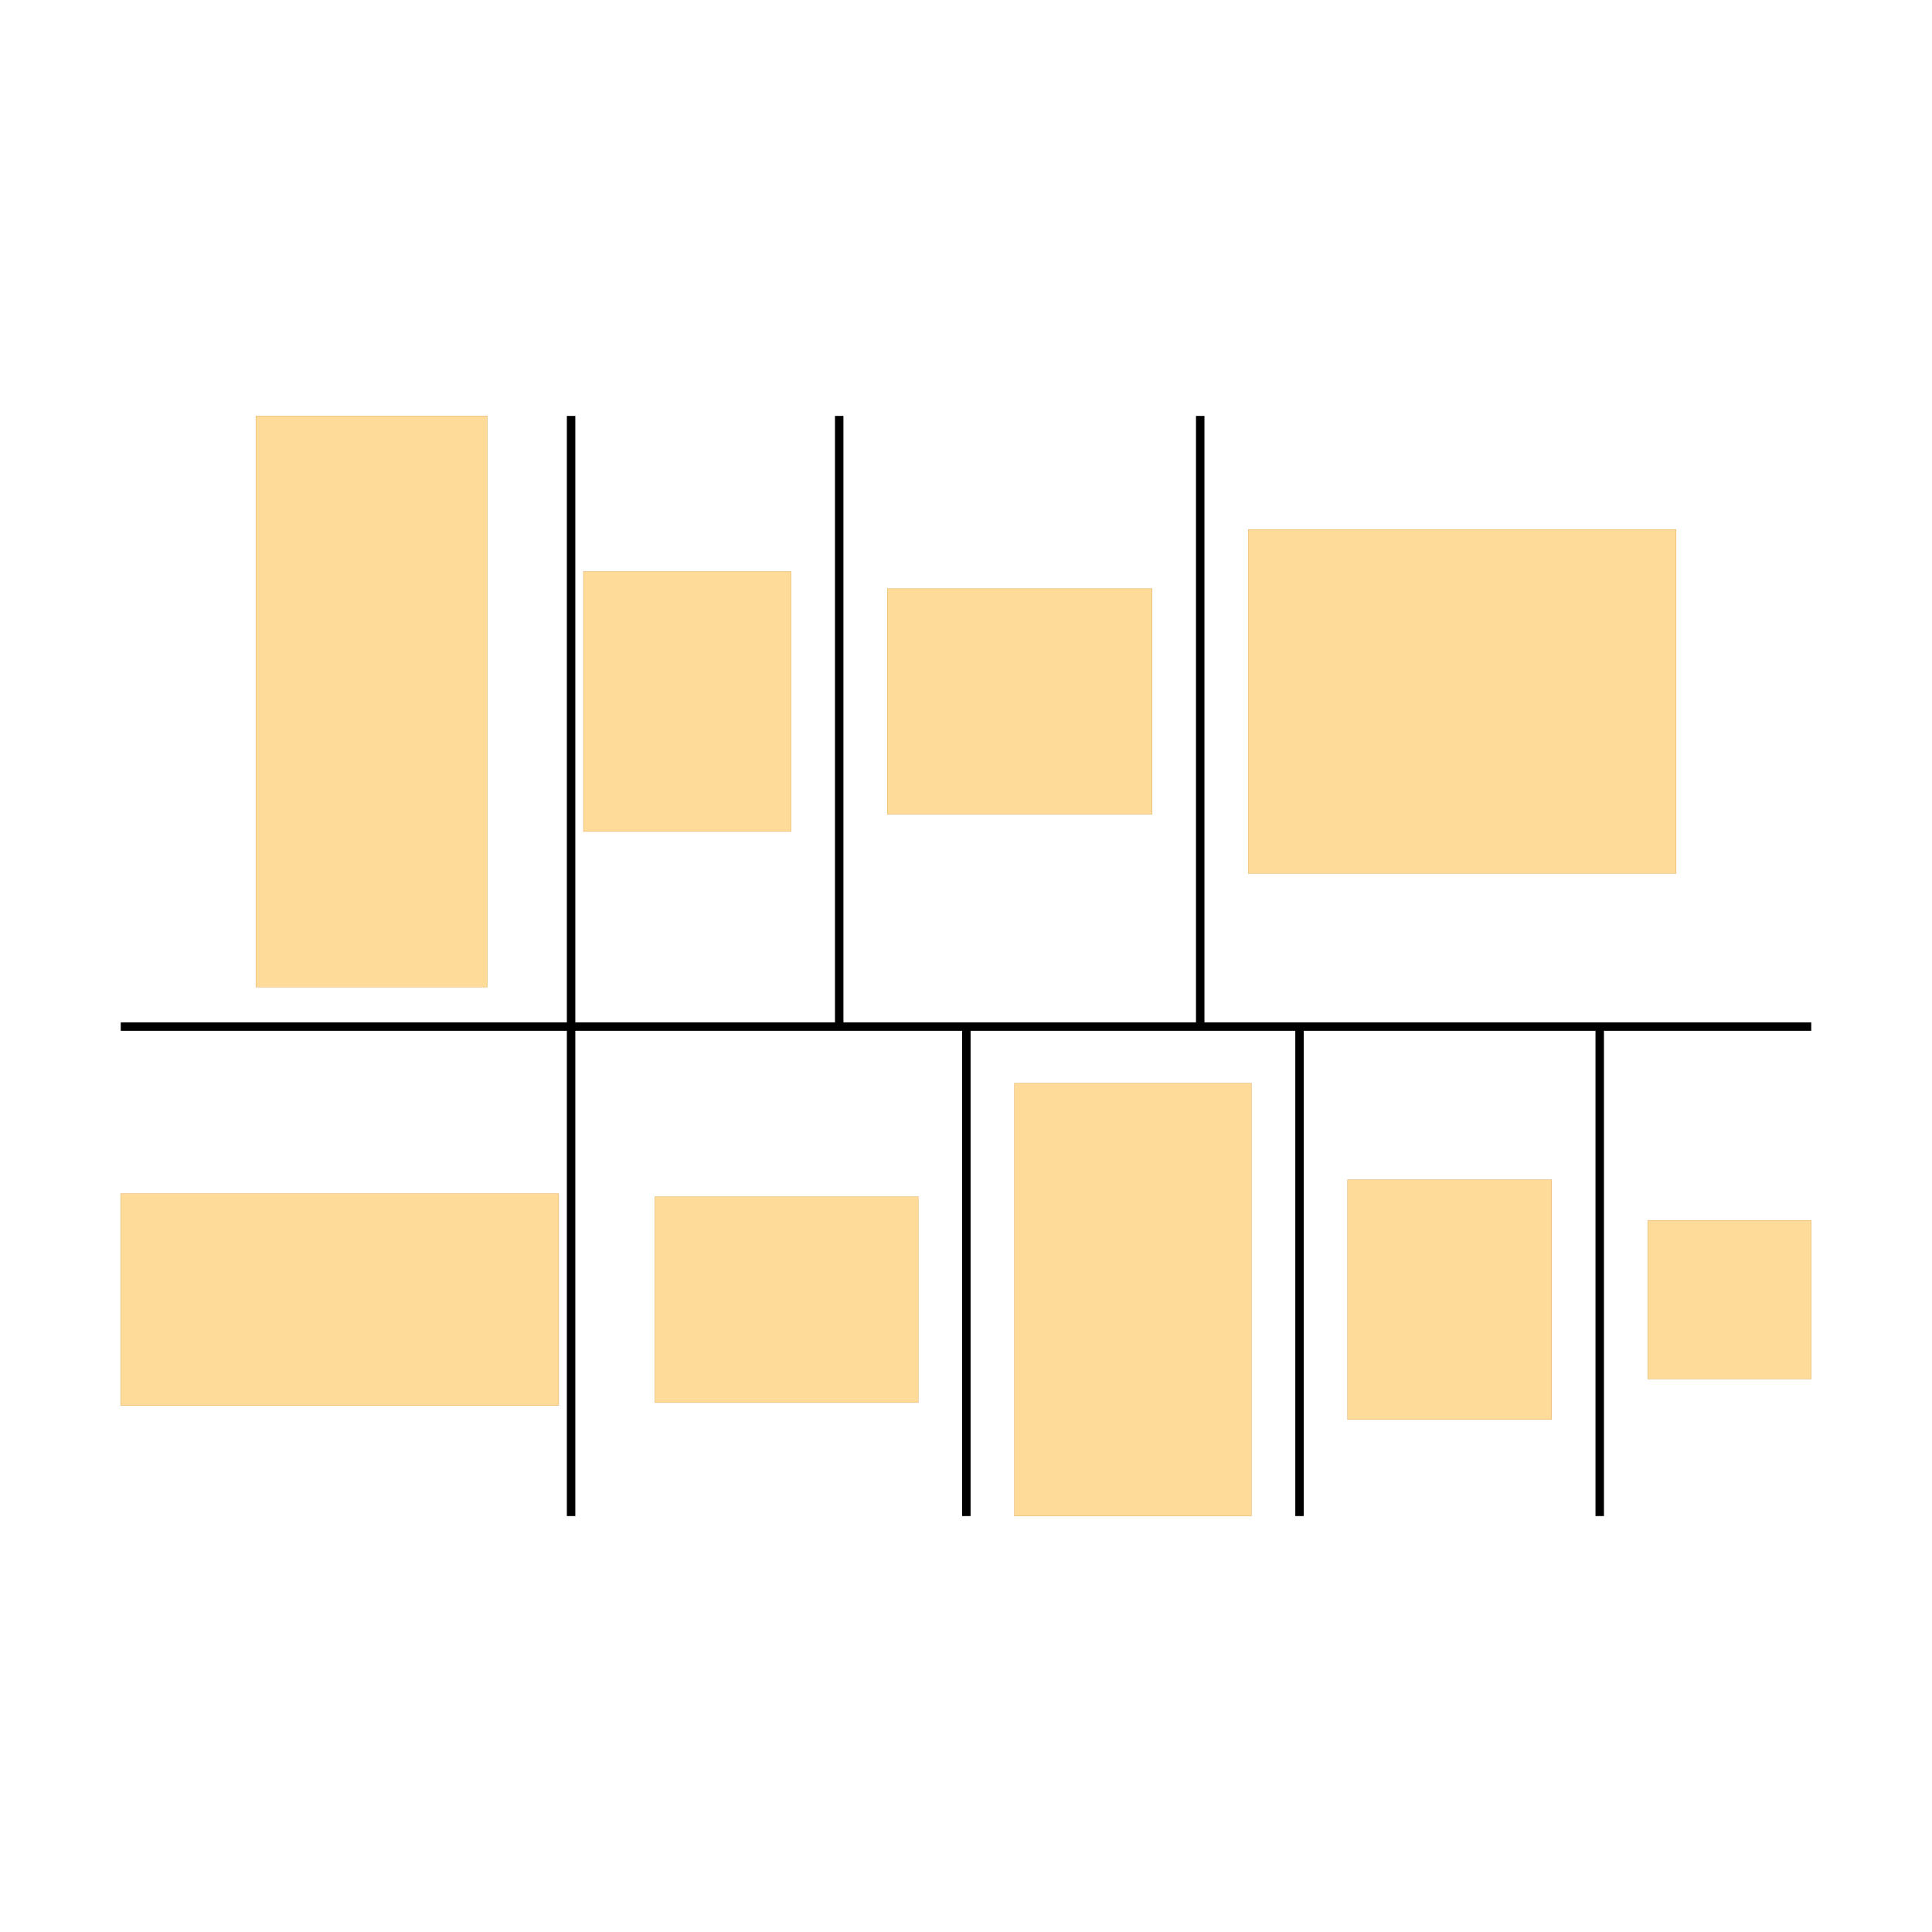
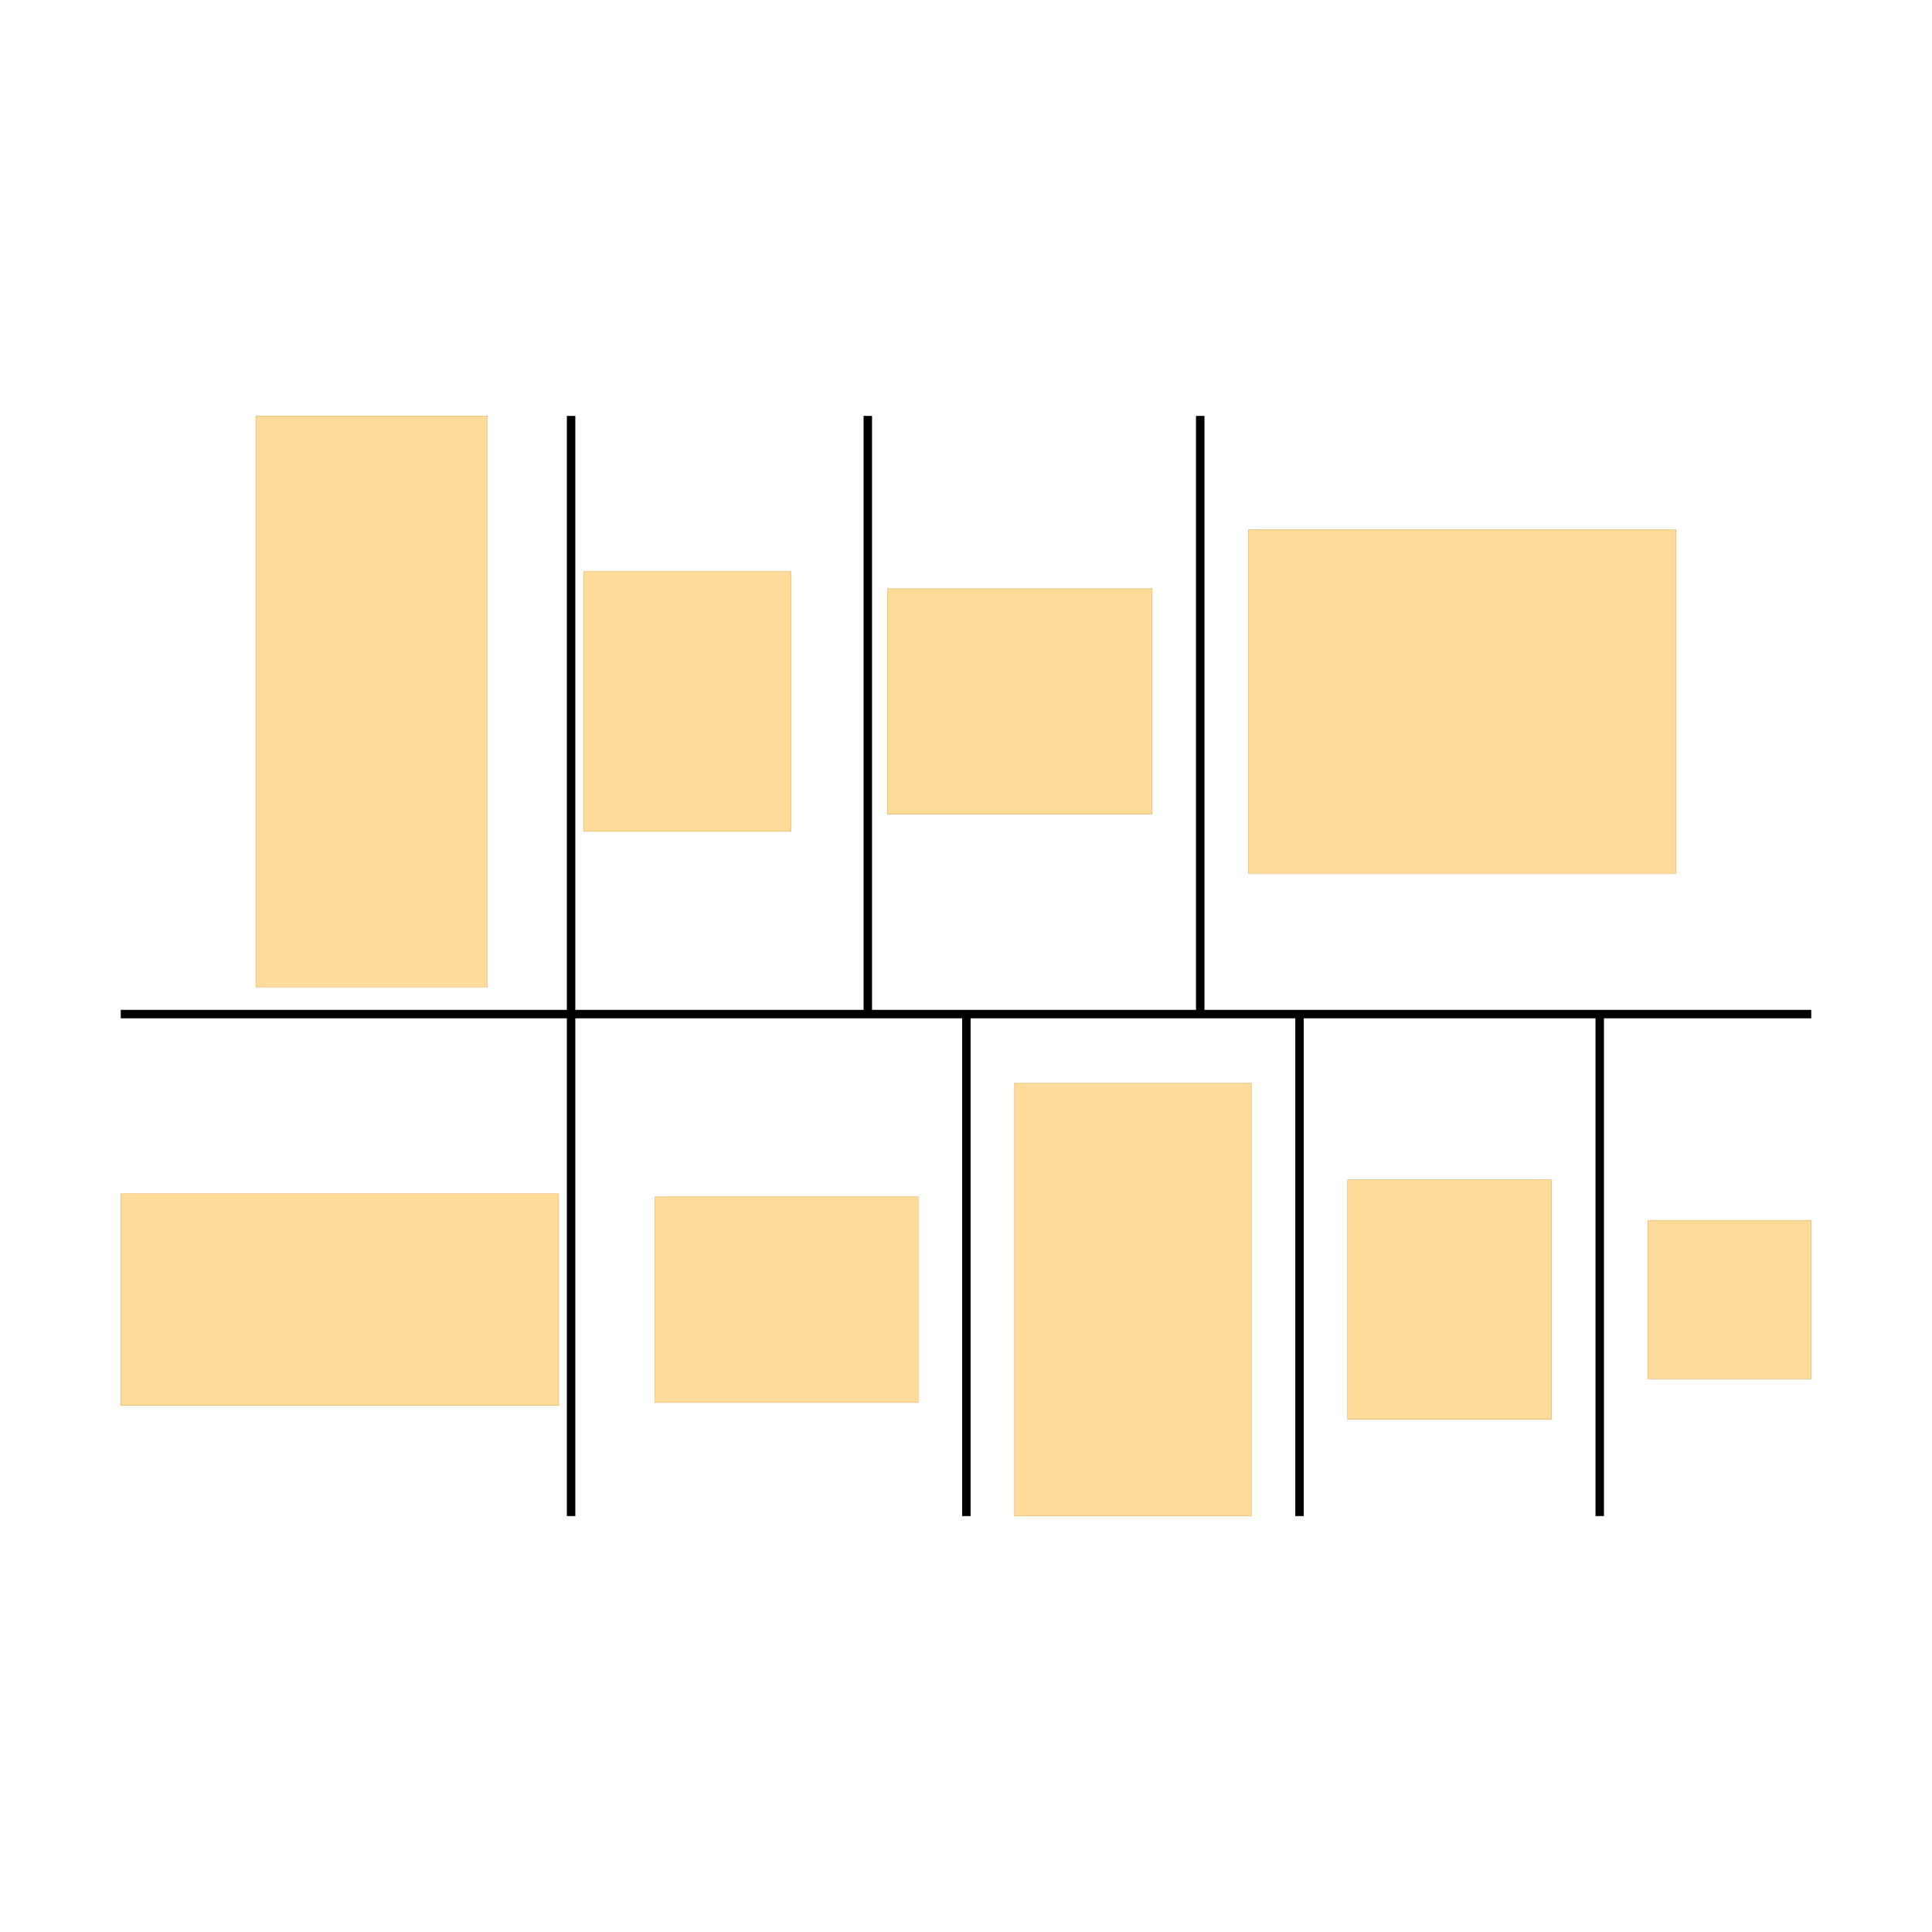
<svg xmlns="http://www.w3.org/2000/svg" width="640" height="640" viewBox="0 0 640 640">
  <rect width="100%" height="100%" fill="white" />
  <g>
-     <polyline data-points="-17.5825,-13.202772325000002 17.5825,-13.202772325000002" data-type="line" data-label="" points="40,340.07 600,340.07" fill="none" stroke="#000" stroke-width="2.8" />
+     <polyline data-points="-17.5825,-12.942908487500002 17.5825,-12.942908487500002" data-type="line" data-label="" points="40,335.931 600,335.931" fill="none" stroke="#000" stroke-width="2.8" />
  </g>
  <g>
    <polyline data-points="-8.214795756249998,-23.384999999999998 -8.214795756249998,-0.5" data-type="line" data-label="" points="189.18,502.221 189.18,137.779" fill="none" stroke="#000" stroke-width="2.8" />
  </g>
  <g>
-     <polyline data-points="-2.637636162499998,-13.202772325000002 -2.637636162499998,-0.5" data-type="line" data-label="" points="277.996,340.07 277.996,137.779" fill="none" stroke="#000" stroke-width="2.8" />
+     <polyline data-points="-2.0425000000000004,-12.942908487500002 -2.0425000000000004,-0.5" data-type="line" data-label="" points="287.473,335.931 287.473,137.779" fill="none" stroke="#000" stroke-width="2.8" />
  </g>
  <g>
-     <polyline data-points="0.007500000000000284,-23.384999999999998 0.007500000000000284,-13.202772325000002" data-type="line" data-label="" points="320.119,502.221 320.119,340.07" fill="none" stroke="#000" stroke-width="2.8" />
+     <polyline data-points="0.007500000000000284,-23.384999999999998 0.007500000000000284,-12.942908487500002" data-type="line" data-label="" points="320.119,502.221 320.119,335.931" fill="none" stroke="#000" stroke-width="2.8" />
  </g>
  <g>
-     <polyline data-points="4.872091512500003,-13.202772325000002 4.872091512500003,-0.5" data-type="line" data-label="" points="397.588,340.07 397.588,137.779" fill="none" stroke="#000" stroke-width="2.8" />
+     <polyline data-points="4.872091512500003,-12.942908487500002 4.872091512500003,-0.5" data-type="line" data-label="" points="397.588,335.931 397.588,137.779" fill="none" stroke="#000" stroke-width="2.8" />
  </g>
  <g>
-     <polyline data-points="6.9375,-23.384999999999998 6.9375,-13.202772325000002" data-type="line" data-label="" points="430.479,502.221 430.479,340.07" fill="none" stroke="#000" stroke-width="2.8" />
+     <polyline data-points="6.9375,-23.384999999999998 6.9375,-12.942908487500002" data-type="line" data-label="" points="430.479,502.221 430.479,335.931" fill="none" stroke="#000" stroke-width="2.8" />
  </g>
  <g>
-     <polyline data-points="13.182500000000001,-23.384999999999998 13.182500000000001,-13.202772325000002" data-type="line" data-label="" points="529.93,502.221 529.93,340.07" fill="none" stroke="#000" stroke-width="2.8" />
+     <polyline data-points="13.182500000000001,-23.384999999999998 13.182500000000001,-12.942908487500002" data-type="line" data-label="" points="529.93,502.221 529.93,335.931" fill="none" stroke="#000" stroke-width="2.8" />
  </g>
  <g>
    <rect data-type="rect" data-label="" data-x="-12.364591512499999" data-y="-6.44" x="84.756" y="137.779" width="76.679" height="189.188" fill="rgba(255, 165, 0, 0.4)" stroke="#c87000" stroke-width="0.063" />
  </g>
  <g>
    <rect data-type="rect" data-label="" data-x="10.322091512499998" data-y="-6.4399999999999995" x="413.513" y="175.402" width="141.732" height="113.943" fill="rgba(255, 165, 0, 0.4)" stroke="#c87000" stroke-width="0.063" />
  </g>
  <g>
    <rect data-type="rect" data-label="" data-x="-5.797363837499999" data-y="-6.440000000000001" x="193.284" y="189.296" width="68.787" height="86.154" fill="rgba(255, 165, 0, 0.4)" stroke="#c87000" stroke-width="0.063" />
  </g>
  <g>
    <rect data-type="rect" data-label="" data-x="1.1172276750000012" data-y="-6.44" x="293.921" y="194.998" width="87.742" height="74.75" fill="rgba(255, 165, 0, 0.4)" stroke="#c87000" stroke-width="0.063" />
  </g>
  <g>
    <rect data-type="rect" data-label="" data-x="-13.0275" data-y="-18.8825" x="40" y="395.418" width="145.076" height="70.203" fill="rgba(255, 165, 0, 0.4)" stroke="#c87000" stroke-width="0.063" />
  </g>
  <g>
    <rect data-type="rect" data-label="" data-x="-3.7324999999999995" data-y="-18.8825" x="216.926" y="396.413" width="87.269" height="68.212" fill="rgba(255, 165, 0, 0.4)" stroke="#c87000" stroke-width="0.063" />
  </g>
  <g>
    <rect data-type="rect" data-label="" data-x="10.06" data-y="-18.8825" x="446.404" y="390.795" width="67.601" height="79.448" fill="rgba(255, 165, 0, 0.4)" stroke="#c87000" stroke-width="0.063" />
  </g>
  <g>
    <rect data-type="rect" data-label="" data-x="15.8825" data-y="-18.8825" x="545.855" y="404.243" width="54.145" height="52.552" fill="rgba(255, 165, 0, 0.4)" stroke="#c87000" stroke-width="0.063" />
  </g>
  <g>
    <rect data-type="rect" data-label="" data-x="3.4725000000000006" data-y="-18.8825" x="336.044" y="358.817" width="78.51" height="143.404" fill="rgba(255, 165, 0, 0.4)" stroke="#c87000" stroke-width="0.063" />
  </g>
  <g id="crosshair" style="display: none">
    <line id="crosshair-h" y1="0" y2="640" stroke="#666" stroke-width="0.5" />
    <line id="crosshair-v" x1="0" x2="640" stroke="#666" stroke-width="0.5" />
    <text id="coordinates" font-family="monospace" font-size="12" fill="#666" />
  </g>
</svg>
